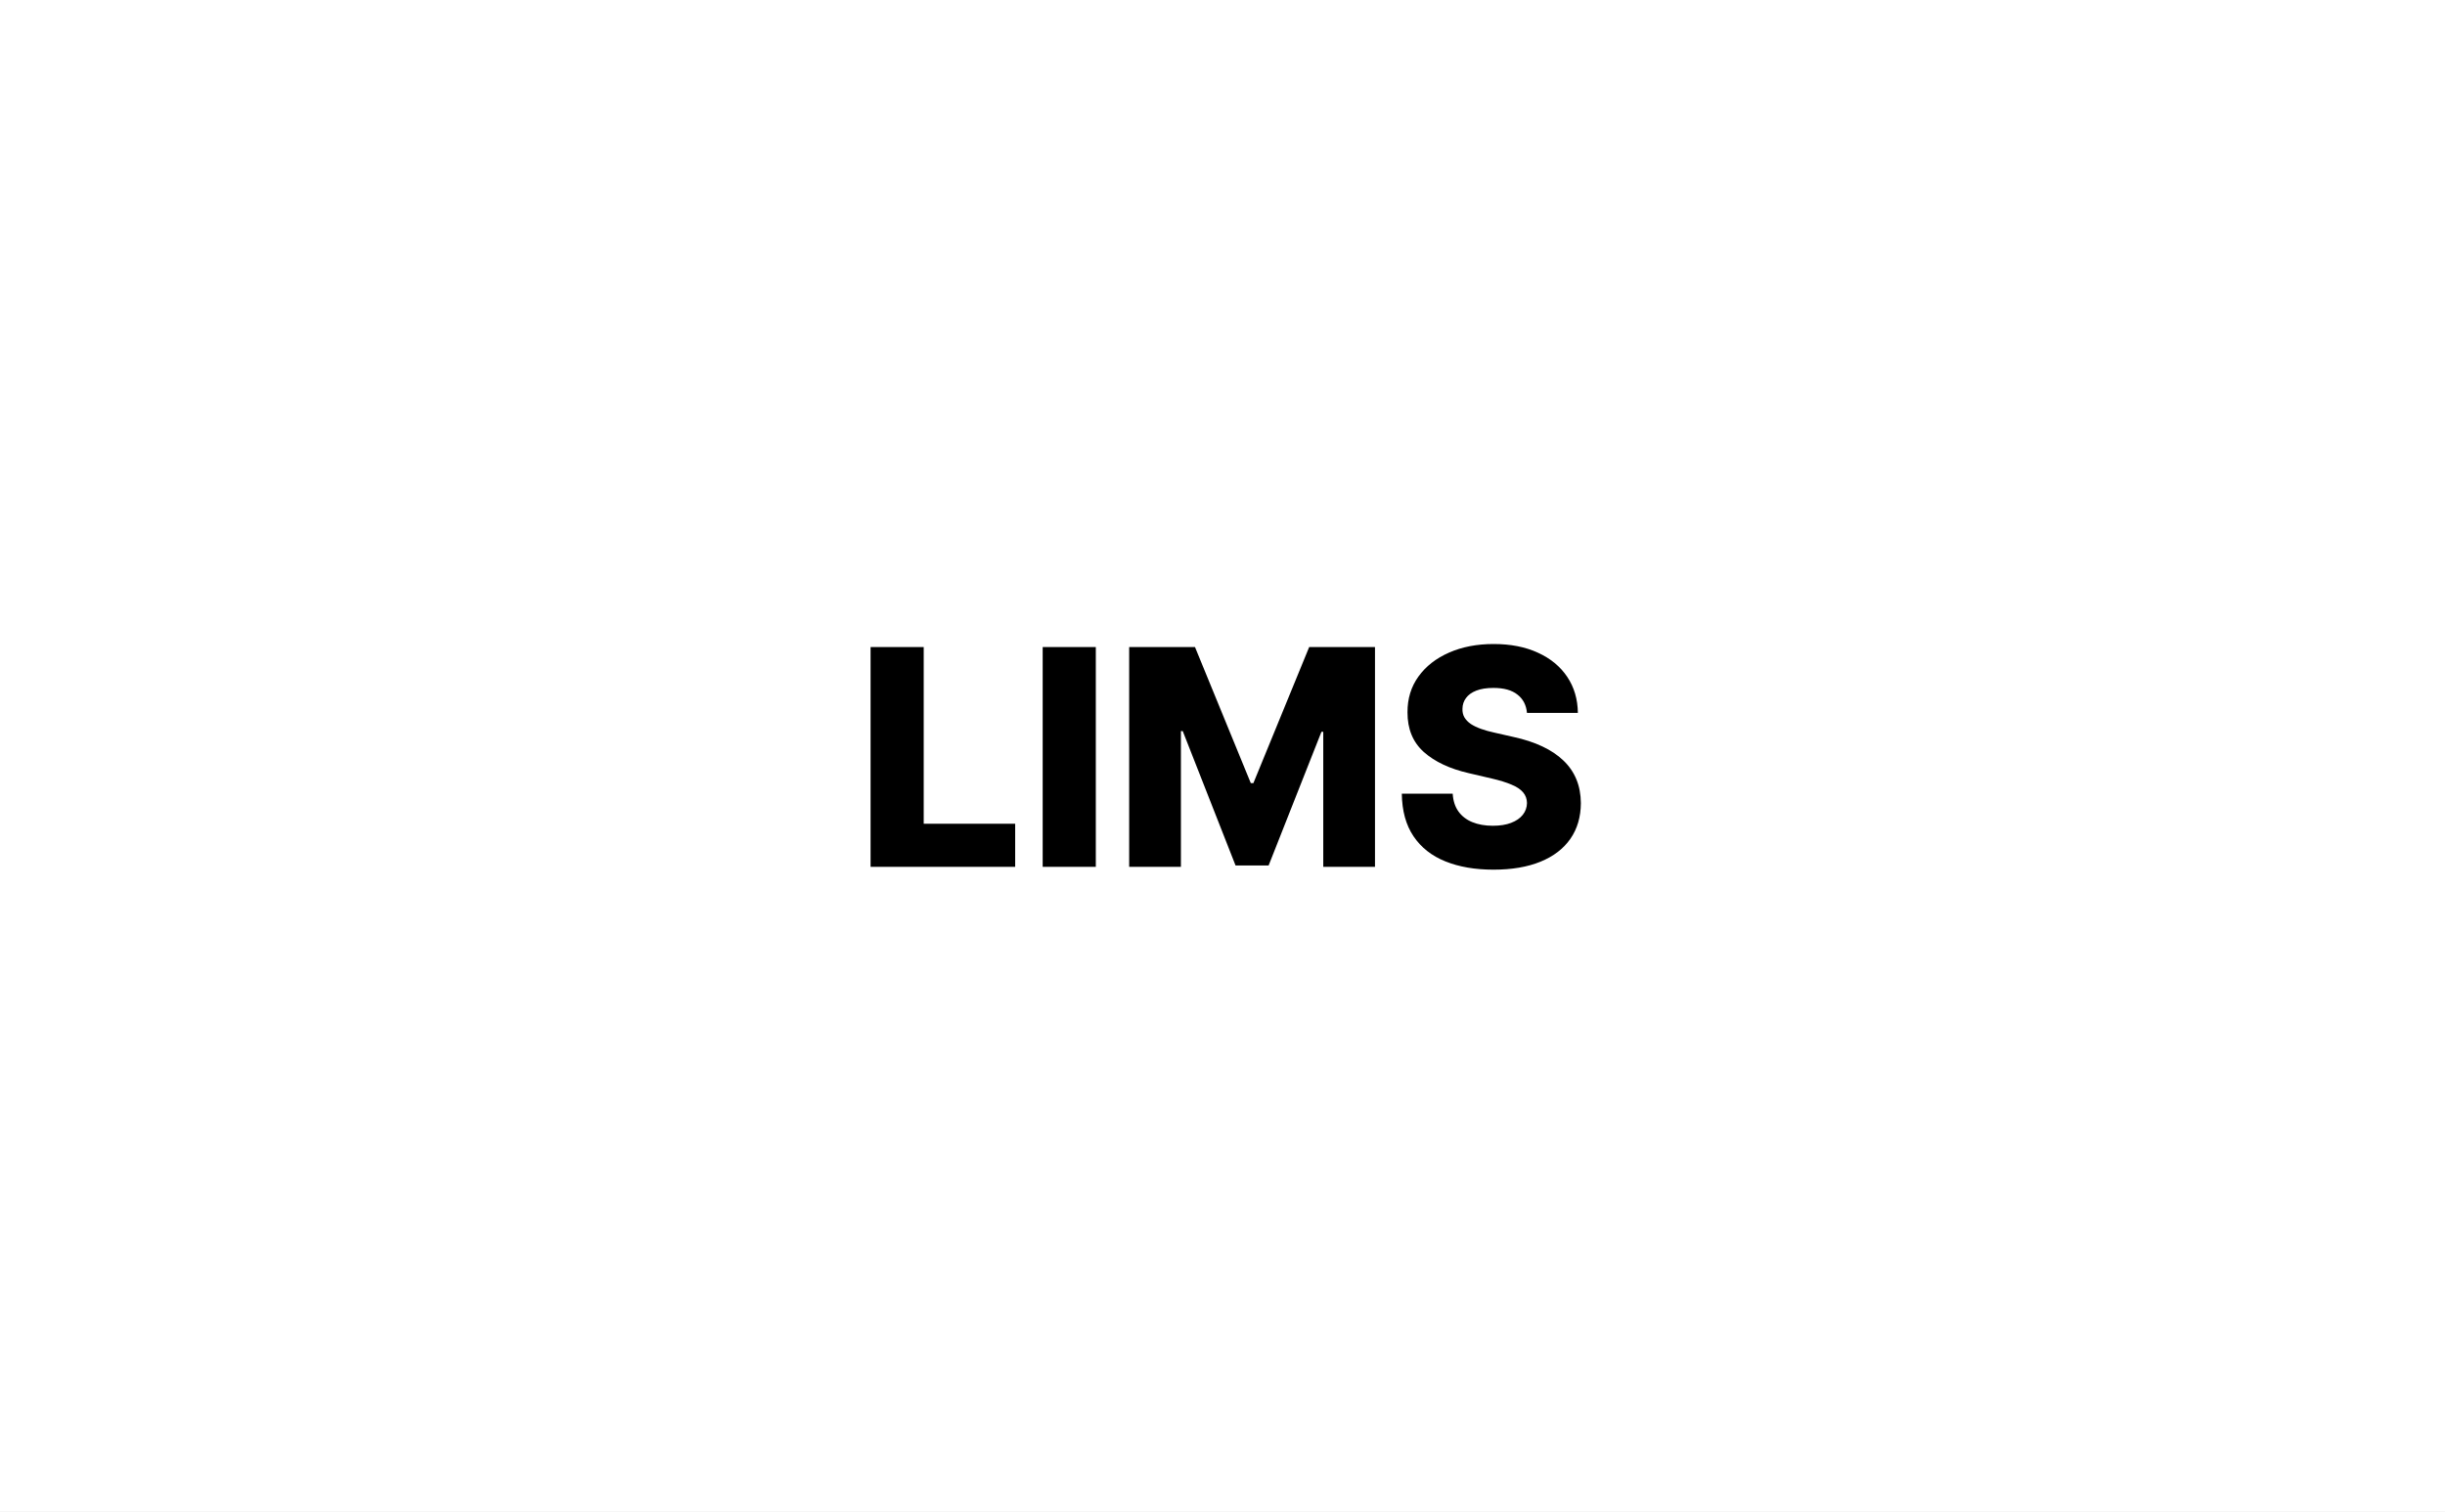
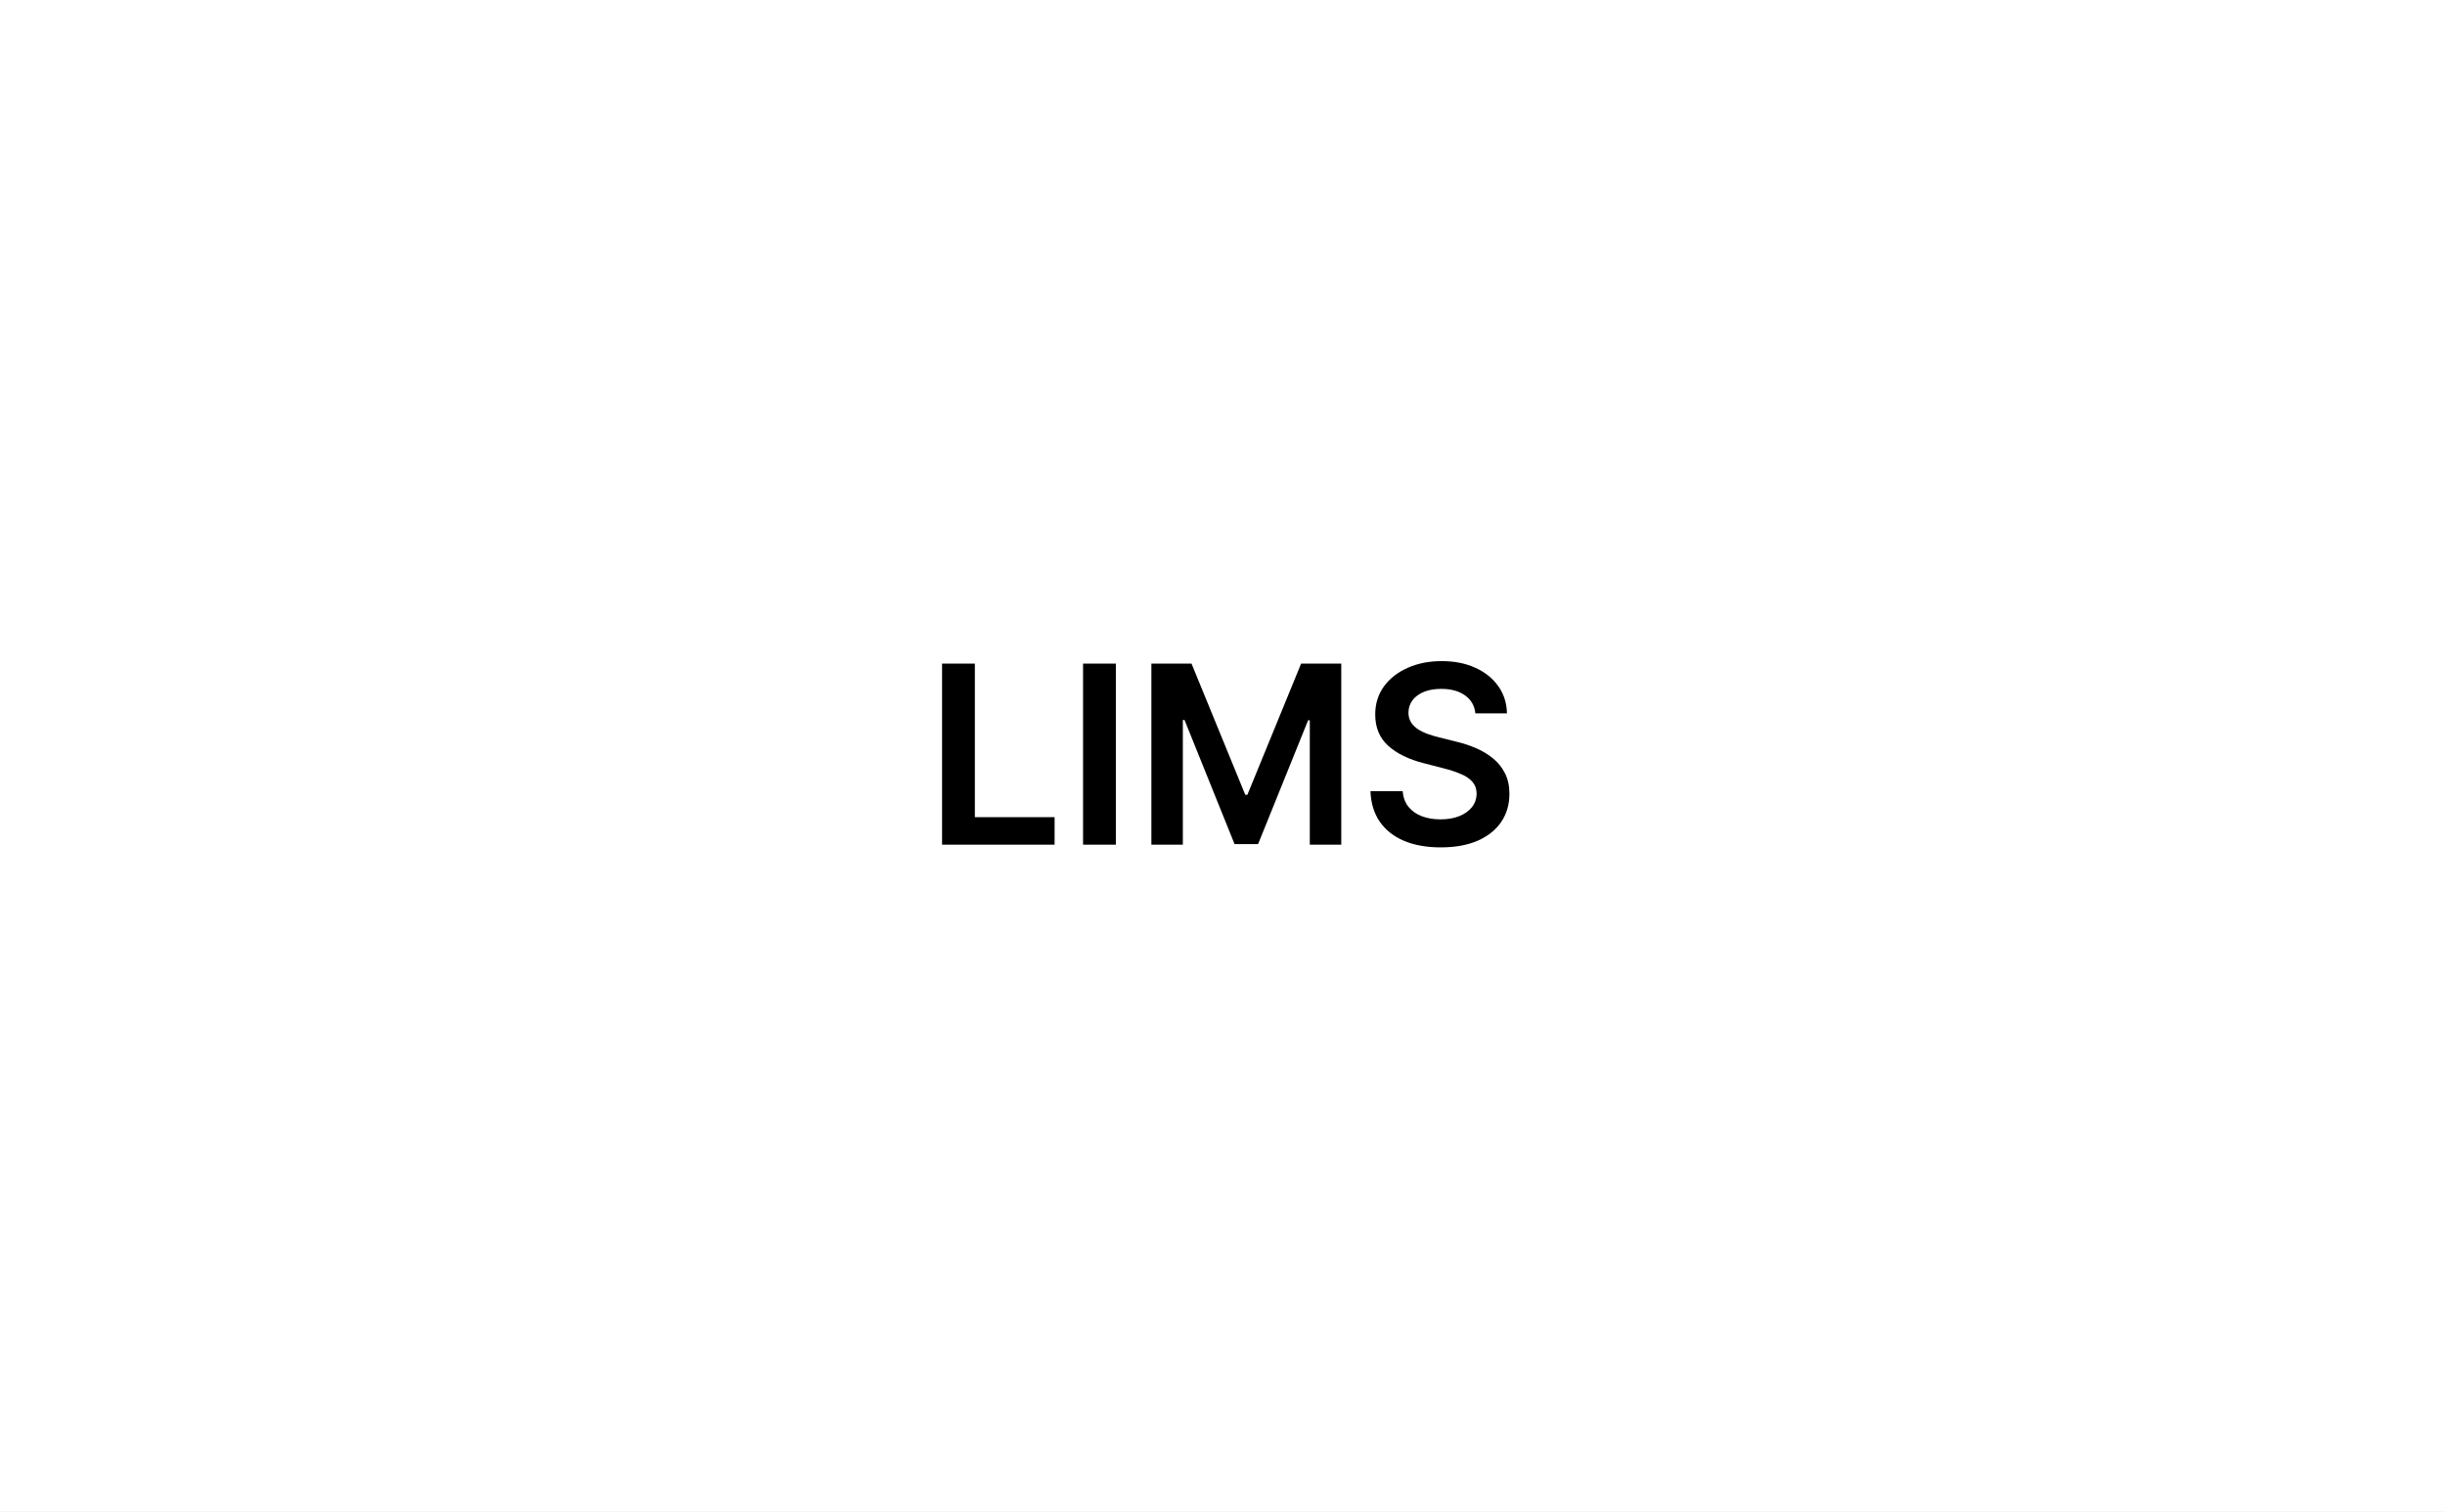
<svg xmlns="http://www.w3.org/2000/svg" width="275" height="170" viewBox="0 0 275 170" fill="none">
  <rect width="275" height="170" fill="white" />
-   <path d="M97.917 97.5V72.773H103.894V92.646H114.181V97.5H97.917ZM123.251 72.773V97.5H117.275V72.773H123.251ZM127.003 72.773H134.405L140.683 88.082H140.973L147.251 72.773H154.652V97.5H148.833V82.311H148.628L142.687 97.343H138.968L133.028 82.227H132.823V97.5H127.003V72.773ZM171.746 80.186C171.666 79.301 171.307 78.612 170.671 78.121C170.044 77.622 169.146 77.373 167.979 77.373C167.206 77.373 166.562 77.474 166.047 77.675C165.532 77.876 165.146 78.154 164.888 78.508C164.63 78.854 164.498 79.252 164.49 79.703C164.474 80.073 164.546 80.399 164.707 80.681C164.876 80.963 165.117 81.212 165.431 81.43C165.753 81.639 166.14 81.824 166.59 81.985C167.041 82.146 167.548 82.287 168.112 82.408L170.237 82.891C171.46 83.156 172.539 83.51 173.473 83.953C174.414 84.396 175.203 84.923 175.839 85.535C176.483 86.147 176.97 86.851 177.3 87.648C177.63 88.445 177.799 89.338 177.807 90.328C177.799 91.89 177.405 93.23 176.624 94.349C175.843 95.468 174.72 96.325 173.255 96.921C171.798 97.516 170.04 97.814 167.979 97.814C165.91 97.814 164.107 97.504 162.57 96.884C161.032 96.264 159.837 95.323 158.984 94.059C158.131 92.795 157.692 91.197 157.668 89.266H163.391C163.439 90.062 163.652 90.727 164.031 91.258C164.409 91.789 164.928 92.192 165.588 92.465C166.256 92.739 167.029 92.876 167.907 92.876C168.711 92.876 169.396 92.767 169.959 92.55C170.531 92.332 170.969 92.031 171.275 91.644C171.581 91.258 171.738 90.815 171.746 90.316C171.738 89.849 171.593 89.451 171.311 89.121C171.03 88.783 170.595 88.493 170.007 88.251C169.428 88.002 168.687 87.772 167.786 87.563L165.202 86.96C163.061 86.469 161.375 85.676 160.143 84.581C158.911 83.478 158.3 81.989 158.308 80.114C158.3 78.584 158.71 77.244 159.539 76.093C160.368 74.942 161.515 74.044 162.98 73.401C164.445 72.757 166.116 72.435 167.991 72.435C169.907 72.435 171.569 72.761 172.978 73.413C174.394 74.057 175.493 74.962 176.274 76.129C177.054 77.296 177.453 78.649 177.469 80.186H171.746Z" fill="black" />
+   <path d="M105.958 95V74.636H109.647V91.908H118.615V95H105.958ZM125.506 74.636V95H121.817V74.636H125.506ZM129.501 74.636H134.015L140.06 89.392H140.299L146.344 74.636H150.859V95H147.319V81.01H147.13L141.502 94.94H138.857L133.229 80.98H133.04V95H129.501V74.636ZM165.942 80.234C165.85 79.366 165.459 78.69 164.769 78.206C164.086 77.722 163.198 77.48 162.104 77.48C161.335 77.48 160.676 77.596 160.126 77.828C159.576 78.06 159.155 78.375 158.863 78.773C158.571 79.171 158.422 79.624 158.415 80.135C158.415 80.559 158.512 80.927 158.704 81.239C158.903 81.55 159.171 81.815 159.509 82.034C159.847 82.246 160.222 82.425 160.633 82.571C161.044 82.717 161.458 82.84 161.876 82.939L163.785 83.416C164.554 83.595 165.293 83.837 166.002 84.142C166.718 84.447 167.358 84.831 167.921 85.296C168.491 85.76 168.942 86.32 169.273 86.976C169.605 87.632 169.771 88.401 169.771 89.283C169.771 90.476 169.466 91.526 168.856 92.435C168.246 93.336 167.364 94.042 166.211 94.553C165.064 95.056 163.675 95.308 162.045 95.308C160.46 95.308 159.085 95.063 157.918 94.572C156.758 94.082 155.85 93.366 155.194 92.425C154.544 91.483 154.193 90.337 154.14 88.984H157.769C157.822 89.694 158.041 90.284 158.425 90.754C158.81 91.225 159.31 91.576 159.927 91.808C160.55 92.04 161.246 92.156 162.015 92.156C162.817 92.156 163.52 92.037 164.123 91.798C164.733 91.553 165.21 91.215 165.555 90.784C165.899 90.347 166.075 89.836 166.082 89.253C166.075 88.722 165.919 88.285 165.614 87.94C165.309 87.589 164.882 87.297 164.332 87.065C163.788 86.827 163.152 86.615 162.423 86.429L160.106 85.832C158.429 85.401 157.103 84.749 156.129 83.874C155.161 82.992 154.677 81.822 154.677 80.364C154.677 79.164 155.002 78.113 155.651 77.212C156.308 76.31 157.199 75.611 158.326 75.114C159.453 74.61 160.729 74.358 162.154 74.358C163.599 74.358 164.865 74.61 165.952 75.114C167.046 75.611 167.905 76.303 168.528 77.192C169.151 78.073 169.472 79.088 169.492 80.234H165.942Z" fill="black" />
</svg>
